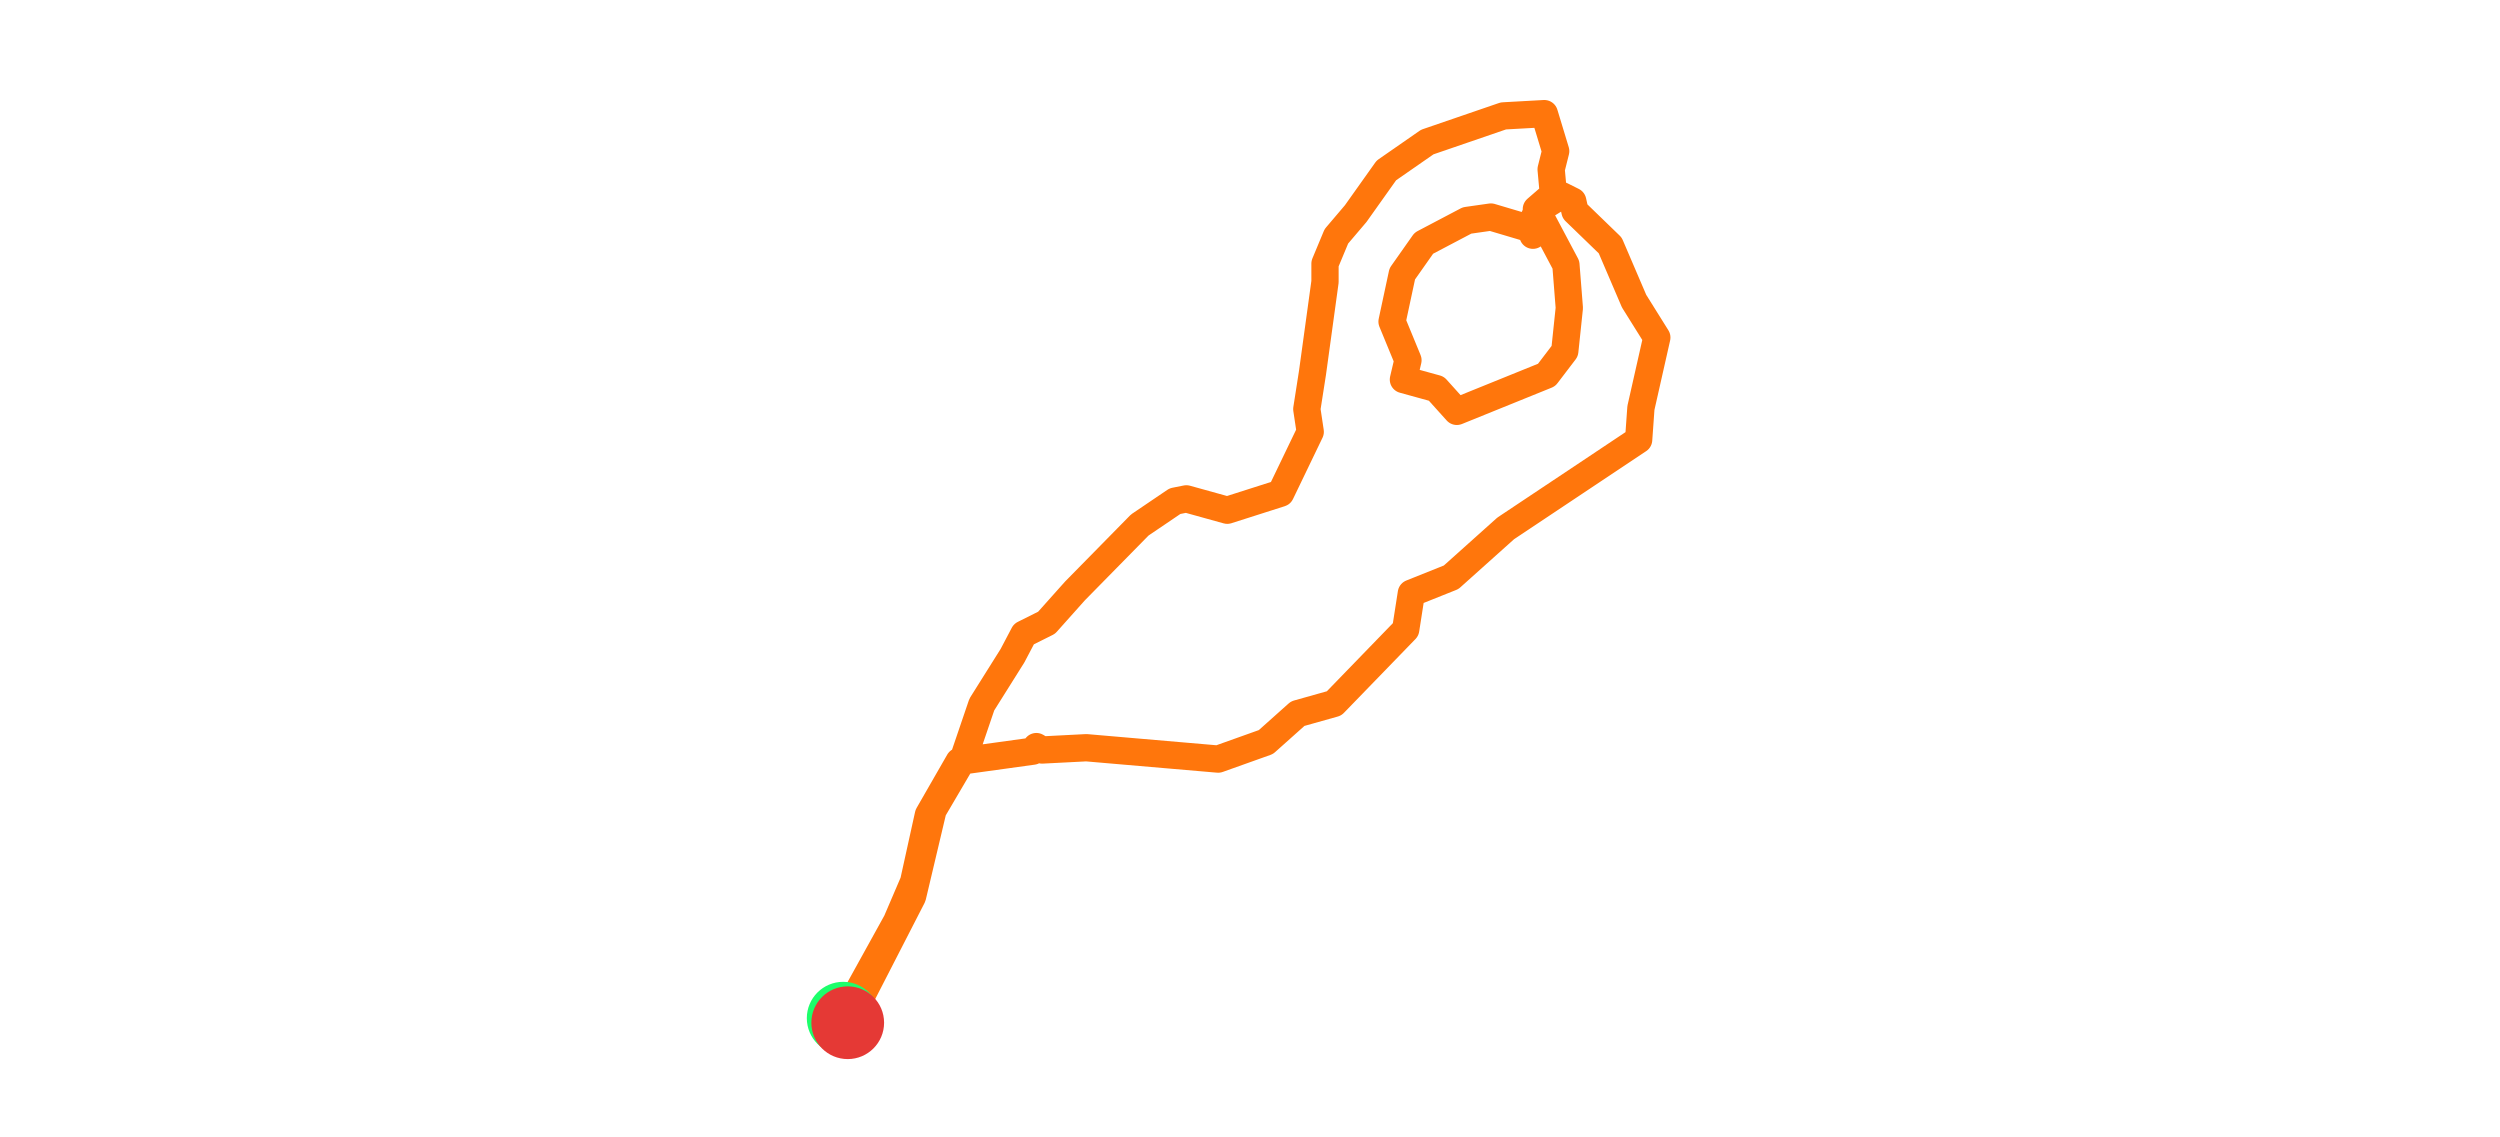
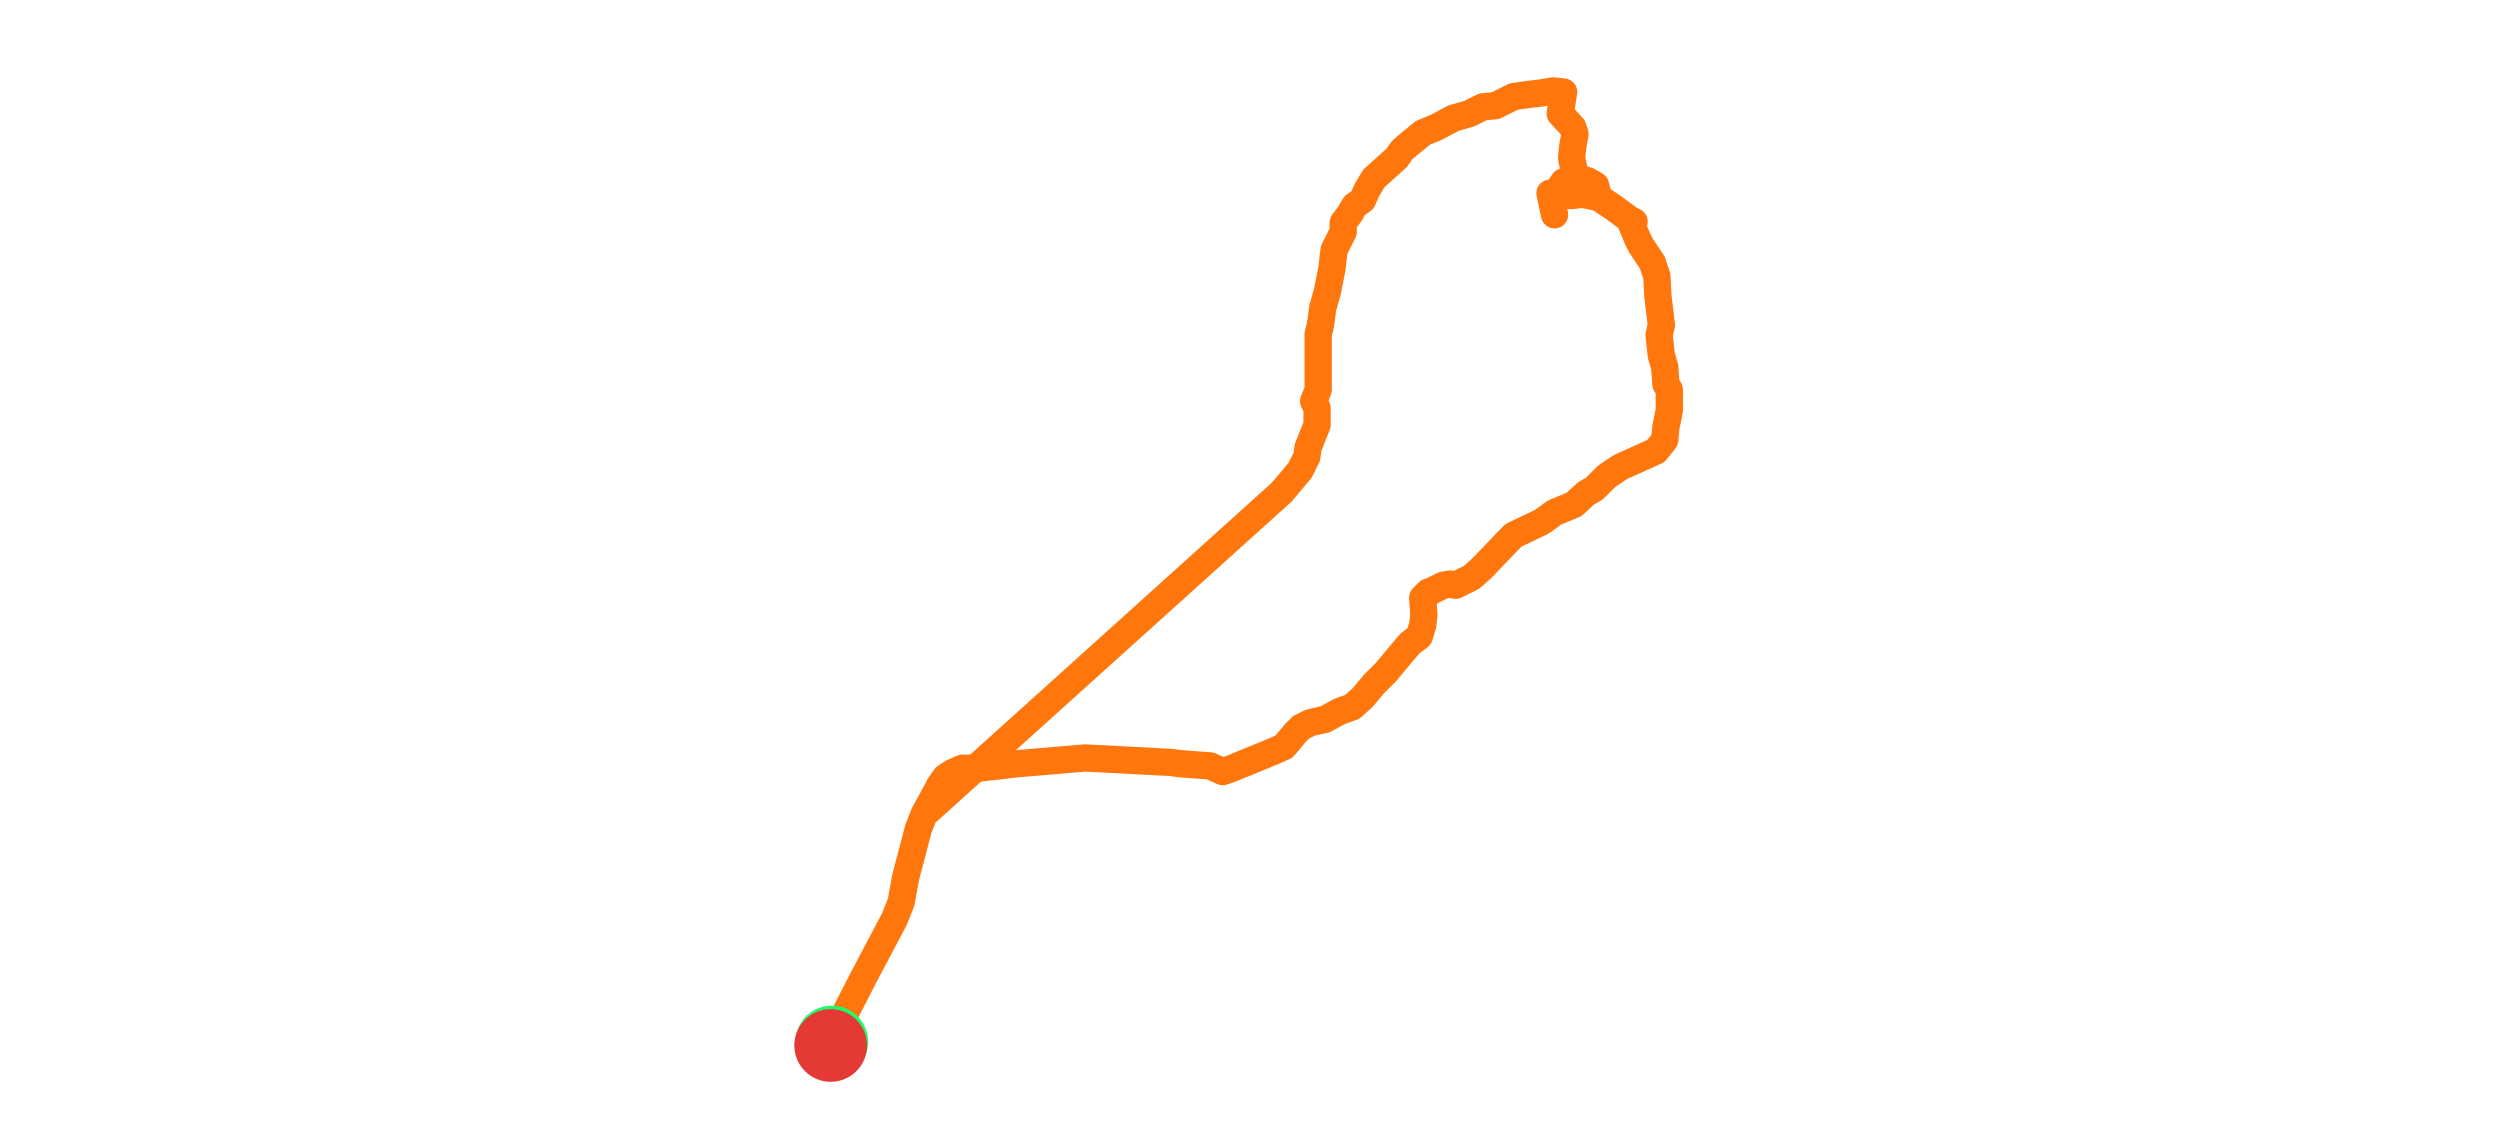
<svg xmlns="http://www.w3.org/2000/svg" width="220" height="100" viewBox="0 0 220 100">
-   <path d="M 74.2 89.6 L 78.9 81.1 L 80.4 77.6 L 81.7 71.7 L 84.4 67.0 L 90.9 66.1 L 91.2 65.7 L 91.7 66.0 L 95.6 65.8 L 107.2 66.8 L 111.4 65.3 L 114.2 62.8 L 117.4 61.9 L 123.7 55.4 L 124.2 52.2 L 127.7 50.8 L 132.5 46.5 L 144.2 38.7 L 144.4 35.9 L 145.8 29.7 L 143.8 26.5 L 141.7 21.6 L 138.6 18.6 L 138.4 17.7 L 137.4 17.2 L 135.3 18.5 L 134.8 19.6 L 134.9 20.7 L 134.9 20.2 L 131.2 19.1 L 129.1 19.4 L 125.3 21.4 L 123.4 24.1 L 122.5 28.3 L 123.9 31.7 L 123.5 33.4 L 126.4 34.2 L 128.2 36.2 L 136.1 33.0 L 137.7 30.9 L 138.1 27.1 L 137.8 23.3 L 135.2 18.4 L 136.7 17.1 L 136.5 14.9 L 136.9 13.3 L 135.9 10.0 L 132.3 10.2 L 125.6 12.5 L 122.0 15.0 L 119.3 18.8 L 117.6 20.8 L 116.6 23.2 L 116.6 24.8 L 115.5 32.8 L 115.0 36.0 L 115.3 38.0 L 112.7 43.4 L 108.0 44.9 L 104.4 43.9 L 103.4 44.1 L 100.3 46.2 L 94.6 52.0 L 92.1 54.8 L 90.1 55.8 L 89.1 57.7 L 86.4 62.0 L 84.8 66.7 L 82.1 71.3 L 80.3 78.9 L 74.6 90.0" fill="none" stroke="#ff6f00" stroke-width="2.4" stroke-linecap="round" stroke-linejoin="round" opacity="0.95" />
-   <circle cx="74.2" cy="89.6" r="3.2" fill="#1cff6b" />
-   <circle cx="74.6" cy="90.0" r="3.2" fill="#e53935" />
+   <path d="M 73.2 91.7 L 73.9 90.1 L 76.0 86.0 L 78.7 80.9 L 79.3 79.4 L 79.7 77.2 L 80.8 73.0 L 81.3 71.7 L 82.6 69.3 L 82.7 69.1 L 83.2 68.4 L 83.8 68.0 L 84.7 67.6 L 86.1 67.6 L 89.6 67.2 L 95.5 66.7 L 103.1 67.1 L 103.8 67.2 L 106.5 67.4 L 107.6 67.9 L 108.2 67.7 L 112.1 66.1 L 113.0 65.7 L 114.0 64.5 L 114.5 64.0 L 115.3 63.6 L 116.6 63.3 L 117.9 62.6 L 119.0 62.2 L 119.9 61.4 L 120.9 60.2 L 122.0 59.1 L 123.5 57.3 L 124.1 56.6 L 124.9 56.0 L 125.2 55.0 L 125.3 54.1 L 125.2 52.6 L 125.7 52.1 L 125.8 52.1 L 127.0 51.5 L 127.6 51.4 L 128.1 51.5 L 129.5 50.8 L 130.4 50.0 L 132.8 47.5 L 133.2 47.1 L 135.5 46.0 L 135.7 45.9 L 136.8 45.1 L 138.5 44.4 L 139.6 43.4 L 140.3 43.0 L 140.9 42.4 L 141.4 41.9 L 142.6 41.1 L 145.7 39.7 L 146.2 39.1 L 146.5 38.7 L 146.6 37.6 L 146.9 36.1 L 146.9 34.3 L 146.6 33.8 L 146.5 32.3 L 146.2 31.3 L 146.0 29.5 L 146.2 28.6 L 145.9 26.1 L 145.8 24.3 L 145.4 23.1 L 144.4 21.6 L 144.1 21.0 L 143.4 19.3 L 143.8 19.5 L 143.4 19.3 L 141.9 18.2 L 140.7 17.4 L 139.8 17.2 L 139.2 17.1 L 138.4 17.2 L 137.2 17.2 L 136.8 17.0 L 136.4 17.0 L 136.8 18.9 L 136.4 17.0 L 136.8 17.0 L 137.0 16.9 L 137.6 16.0 L 138.6 15.6 L 138.5 14.9 L 138.3 13.9 L 138.4 12.9 L 138.6 11.8 L 138.4 11.2 L 137.3 10.0 L 137.6 8.1 L 136.7 8.0 L 135.5 8.2 L 134.6 8.3 L 133.2 8.5 L 131.6 9.3 L 130.5 9.4 L 129.3 10.0 L 127.9 10.4 L 126.4 11.2 L 125.2 11.7 L 124.1 12.6 L 123.4 13.2 L 122.9 13.9 L 120.9 15.7 L 120.3 16.7 L 119.9 17.6 L 119.2 18.1 L 118.8 18.8 L 118.2 19.6 L 118.2 20.4 L 118.2 19.6 L 118.8 18.8 L 119.2 18.1 L 119.9 17.6 L 120.3 16.7 L 120.9 15.7 L 122.9 13.9 L 123.4 13.2 L 124.1 12.6 L 125.2 11.7 L 126.4 11.2 L 127.9 10.4 L 129.3 10.0 L 130.5 9.4 L 131.6 9.3 L 133.2 8.5 L 134.6 8.3 L 135.5 8.2 L 136.7 8.0 L 137.6 8.1 L 137.3 10.0 L 138.4 11.2 L 138.6 11.8 L 138.4 12.9 L 138.3 13.9 L 138.5 14.9 L 138.6 15.6 L 139.7 15.9 L 140.4 16.3 L 140.7 17.4 L 141.9 18.2 L 143.4 19.3 L 144.1 21.0 L 144.4 21.6 L 145.4 23.1 L 145.8 24.3 L 145.9 26.1 L 146.2 28.6 L 146.0 29.5 L 146.2 28.6 L 145.9 26.1 L 145.8 24.3 L 145.4 23.1 L 144.4 21.6 L 144.1 21.0 L 143.4 19.3 L 141.9 18.2 L 140.7 17.4 L 139.8 17.2 L 139.2 17.1 L 138.4 17.2 L 137.2 17.2 L 136.8 17.0 L 136.4 17.0 L 136.8 18.9 L 136.4 17.0 L 136.8 17.0 L 137.0 16.9 L 137.6 16.0 L 138.6 15.6 L 138.5 14.9 L 138.3 13.9 L 138.4 12.9 L 138.6 11.8 L 138.4 11.2 L 137.3 10.0 L 137.6 8.1 L 136.7 8.0 L 135.5 8.2 L 134.6 8.3 L 133.2 8.5 L 131.6 9.3 L 130.5 9.4 L 129.3 10.0 L 127.9 10.4 L 126.4 11.2 L 125.2 11.7 L 124.1 12.6 L 123.4 13.2 L 122.9 13.9 L 120.9 15.7 L 120.3 16.7 L 119.9 17.6 L 119.2 18.1 L 118.8 18.8 L 118.2 19.6 L 118.2 20.4 L 117.4 22.0 L 117.2 23.7 L 116.8 25.7 L 116.4 27.1 L 116.2 28.6 L 116.0 29.4 L 116.0 34.3 L 115.6 35.3 L 115.9 35.9 L 115.9 37.4 L 115.1 39.4 L 115.0 40.2 L 114.4 41.4 L 112.8 43.3 L 81.3 71.7 L 80.8 73.0 L 79.7 77.2 L 79.3 79.4 L 78.7 80.9 L 76.0 86.0 L 73.9 90.1 L 73.2 91.7 L 73.1 92.0" fill="none" stroke="#ff6f00" stroke-width="2.4" stroke-linecap="round" stroke-linejoin="round" opacity="0.95" />
+   <circle cx="73.2" cy="91.7" r="3.2" fill="#1cff6b" />
+   <circle cx="73.1" cy="92.0" r="3.2" fill="#e53935" />
</svg>
